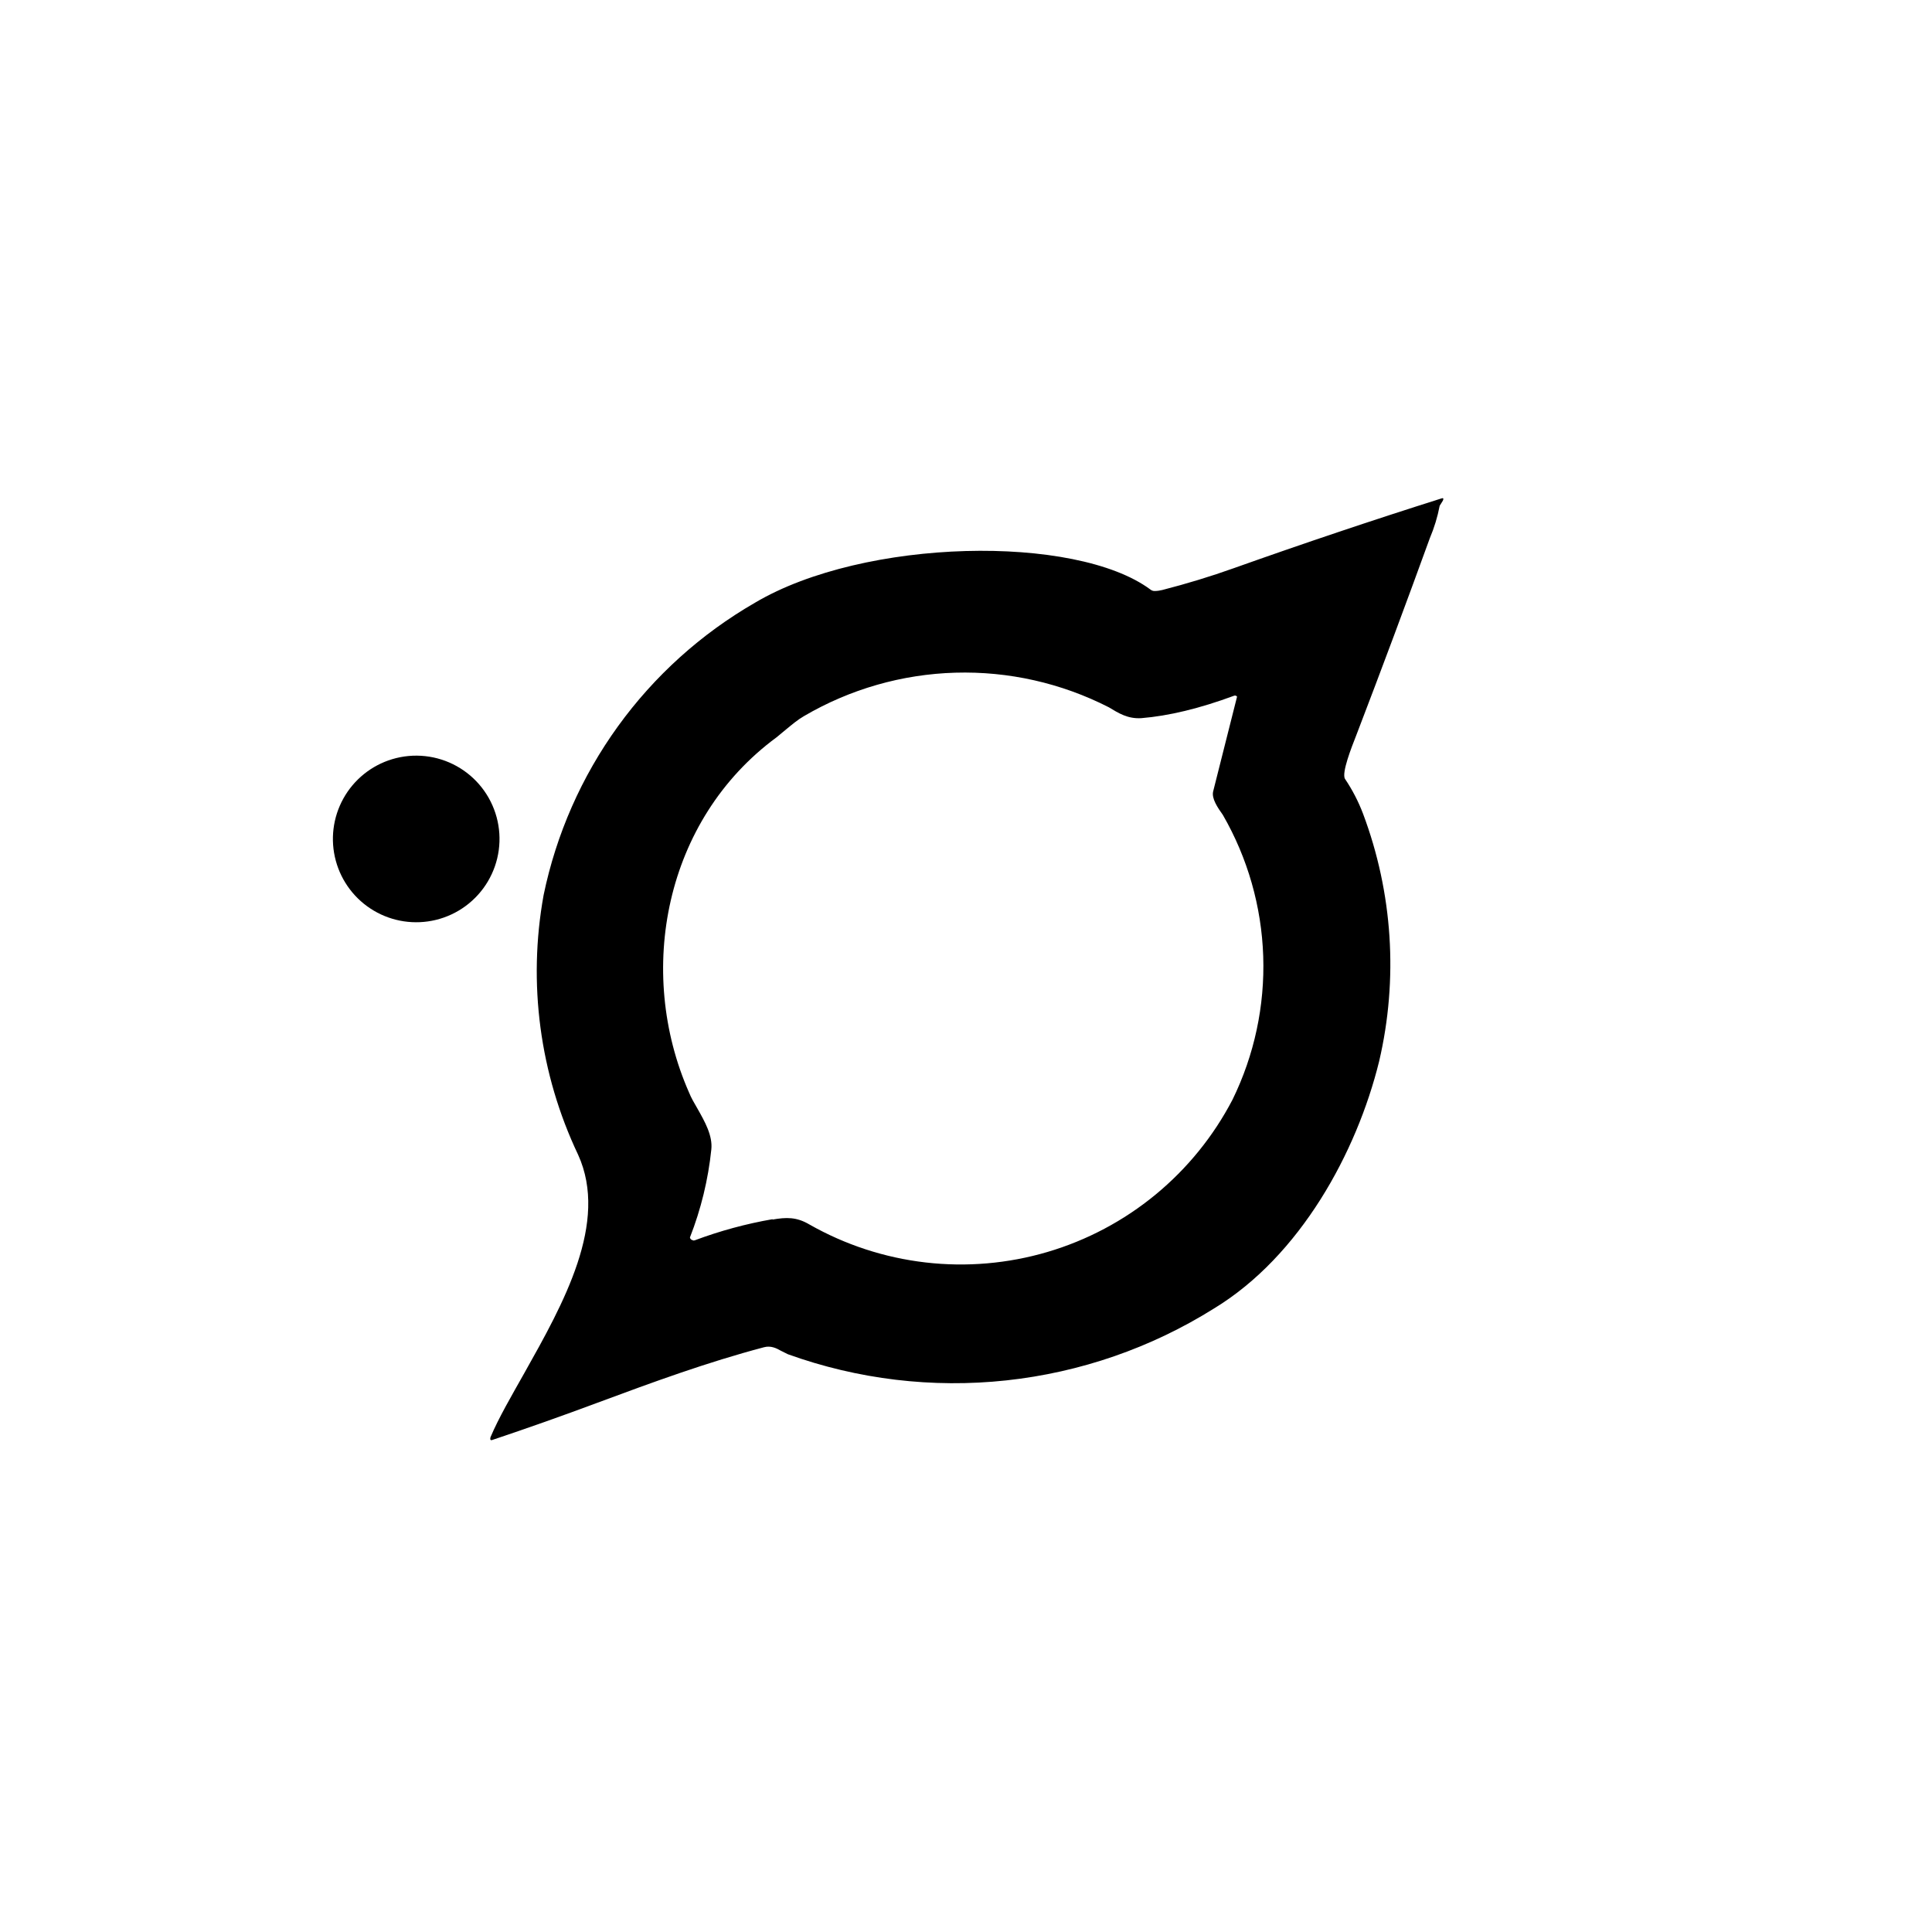
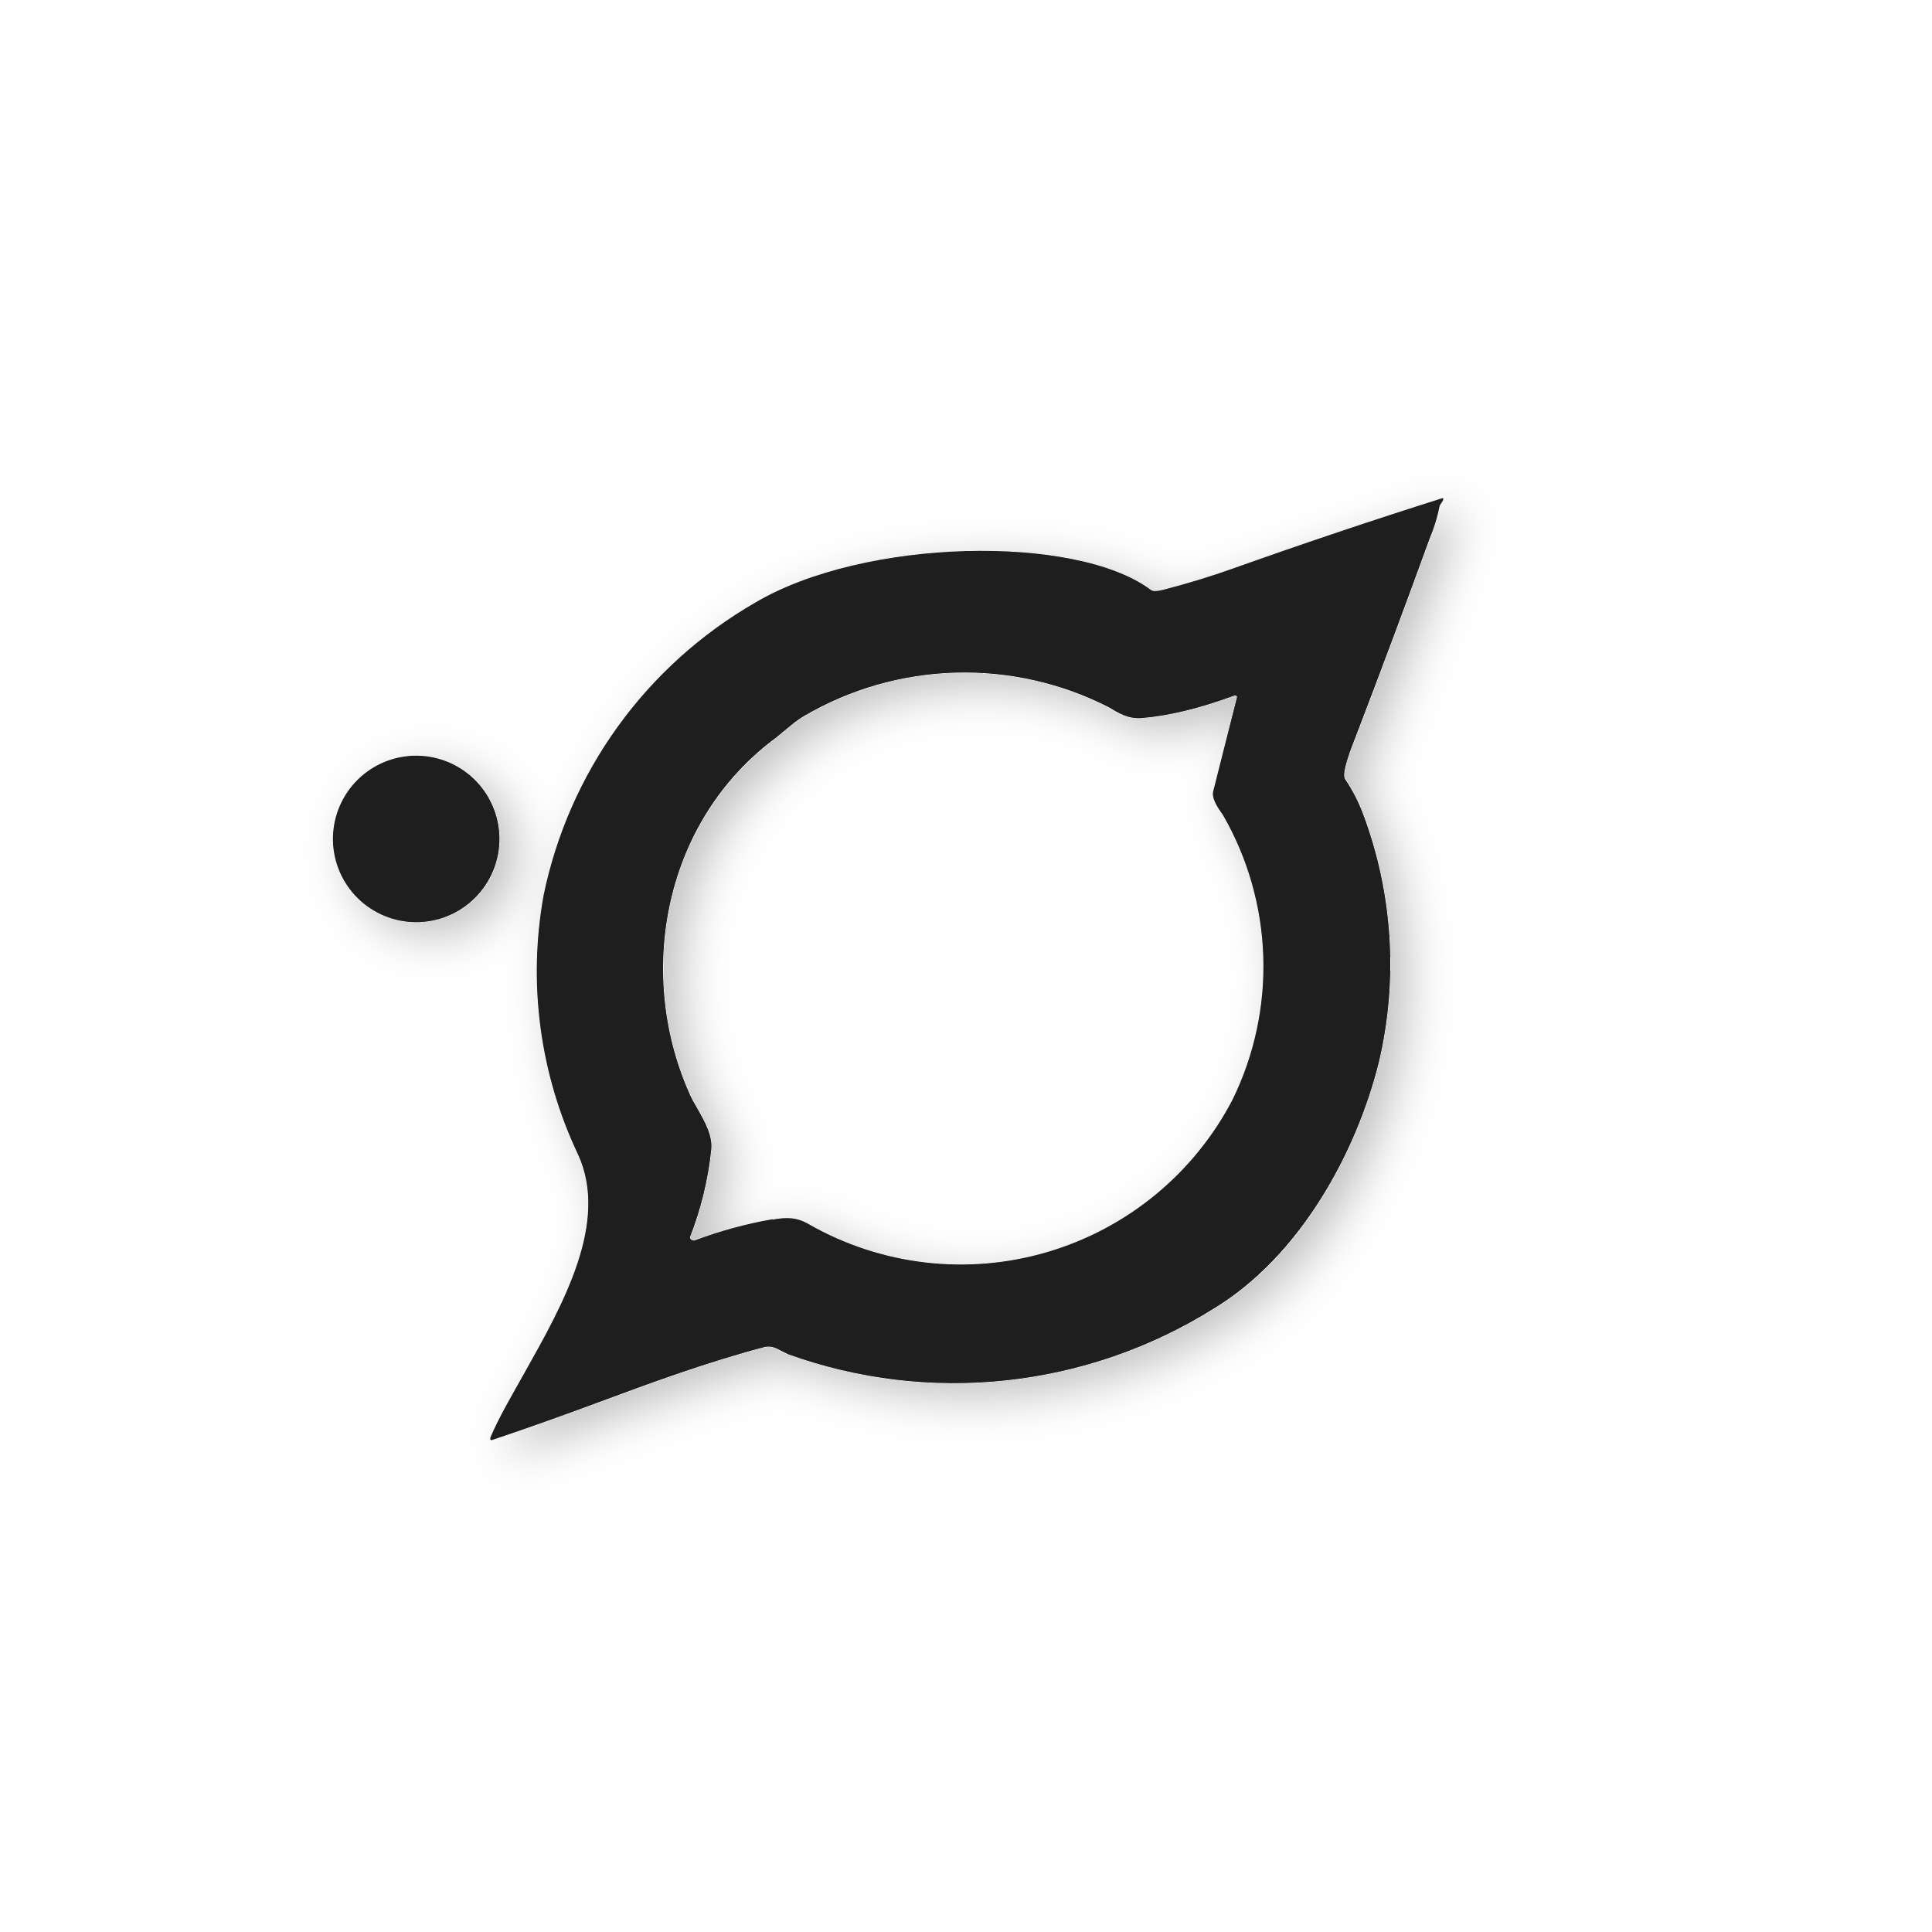
<svg xmlns="http://www.w3.org/2000/svg" width="1024" height="1024" viewBox="0 0 1024 1024" fill="none">
  <rect width="1024" height="1024" fill="white" />
-   <path fill-rule="evenodd" clip-rule="evenodd" d="M643.531 693.47C689.089 665.747 719.05 610.949 730.965 562.539C741.161 518.915 738.196 473.247 722.447 431.306C719.963 424.77 716.775 418.615 712.885 412.84C710.932 409.705 716.478 395.786 718.642 390.255L719.267 388.627C732.437 354.27 745.299 319.797 757.85 285.209C760.194 279.688 761.93 273.976 763.057 268.074L764.72 265.417C765.322 264.139 764.981 263.758 763.697 264.272C727.655 275.659 691.042 287.96 653.858 301.175C641.685 305.52 629.068 309.368 616.009 312.72C614.683 313.058 613.322 313.236 611.955 313.25C611.132 313.257 610.334 312.969 609.707 312.437C570.087 283.09 458.148 285.096 400.13 319.471C371.581 335.931 346.84 358.249 327.535 384.956C308.229 411.664 294.797 442.156 288.12 474.426C279.673 521.071 286.066 569.191 306.401 612.012C322.773 647.983 298.574 690.973 277.964 727.654C271.054 739.951 264.295 751.495 259.944 761.818C259.627 763.184 260.052 763.614 261.219 763.108C279.807 756.881 298.287 750.34 316.657 743.485C345.743 732.68 374.864 722.007 404.907 714.073C408.486 713.103 411.429 714.51 413.998 715.983L417.615 717.777C454.651 731.116 494.235 735.856 533.374 731.639C572.512 727.422 610.187 714.392 643.531 693.47ZM409.394 646.405C416.731 645.127 422.166 644.969 428.942 648.965C447.918 659.759 468.876 666.616 490.562 669.126C512.248 671.636 534.218 669.747 555.158 663.574C576.098 657.4 595.578 647.068 612.434 633.194C629.29 619.321 643.176 602.191 653.262 582.83C664.831 559.193 670.418 533.077 669.531 506.775C668.645 480.474 661.312 454.793 648.177 431.99C645.246 427.875 642.13 423.206 642.982 419.525L655.668 369.234C655.509 369.013 655.29 368.845 655.036 368.749C654.782 368.653 654.505 368.635 654.241 368.696C635.622 375.595 619.307 379.451 604.972 380.635C597.769 381.094 592.919 378.034 587.684 374.865C562.528 362.021 534.543 355.717 506.31 356.535C478.076 357.353 450.503 365.267 426.133 379.546C422.659 381.556 419.867 383.985 416.834 386.444L411.606 390.778C352.15 434.543 336.989 514.925 365.179 578.996C366.301 581.822 367.956 584.646 369.621 587.503C373.574 594.47 377.803 601.932 377.015 609.26C375.352 625.238 371.539 640.918 365.681 655.876C365.738 656.247 365.915 656.59 366.185 656.85C366.455 657.111 366.803 657.277 367.176 657.321C367.431 657.607 367.928 657.472 368.293 657.374C381.667 652.372 395.478 648.626 409.547 646.185L409.394 646.405Z" fill="black" />
-   <path d="M230.963 487.579C236.7 486.194 242.101 483.673 246.847 480.164C251.592 476.656 255.587 472.231 258.593 467.153C261.6 462.074 263.557 456.444 264.351 450.596C265.144 444.748 264.757 438.8 263.212 433.104C261.668 427.407 258.997 422.079 255.357 417.433C251.718 412.787 247.184 408.917 242.023 406.054C236.863 403.19 231.181 401.39 225.312 400.76C219.444 400.13 213.509 400.683 207.859 402.386C196.851 405.703 187.571 413.183 181.993 423.236C176.414 433.289 174.976 445.121 177.986 456.217C180.995 467.313 188.213 476.798 198.107 482.654C208 488.511 219.787 490.278 230.963 487.579Z" fill="black" />
+   <g filter="url(#filter0_d_7_19)">
+     <path fill-rule="evenodd" clip-rule="evenodd" d="M643.531 693.47C689.089 665.747 719.05 610.949 730.965 562.539C741.161 518.915 738.196 473.247 722.447 431.306C719.963 424.77 716.775 418.615 712.885 412.84C710.932 409.705 716.478 395.786 718.642 390.255L719.267 388.627C732.437 354.27 745.299 319.797 757.85 285.209C760.194 279.688 761.93 273.976 763.057 268.074L764.72 265.417C765.322 264.139 764.981 263.758 763.697 264.272C727.655 275.659 691.042 287.96 653.858 301.175C641.685 305.52 629.068 309.368 616.009 312.72C614.683 313.058 613.322 313.236 611.955 313.25C611.132 313.257 610.334 312.969 609.707 312.437C570.087 283.09 458.148 285.096 400.13 319.471C371.581 335.931 346.84 358.249 327.535 384.956C308.229 411.664 294.797 442.156 288.12 474.426C279.673 521.071 286.066 569.191 306.401 612.012C322.773 647.983 298.574 690.973 277.964 727.654C271.054 739.951 264.295 751.495 259.944 761.818C259.627 763.184 260.052 763.614 261.219 763.108C279.807 756.881 298.287 750.34 316.657 743.485C345.743 732.68 374.864 722.007 404.907 714.073C408.486 713.103 411.429 714.51 413.998 715.983L417.615 717.777C454.651 731.116 494.235 735.856 533.374 731.639C572.512 727.422 610.187 714.392 643.531 693.47ZM409.394 646.405C416.731 645.127 422.166 644.969 428.942 648.965C447.918 659.759 468.876 666.616 490.562 669.126C512.248 671.636 534.218 669.747 555.158 663.574C576.098 657.4 595.578 647.068 612.434 633.194C629.29 619.321 643.176 602.191 653.262 582.83C664.831 559.193 670.418 533.077 669.531 506.775C668.645 480.474 661.312 454.793 648.177 431.99C645.246 427.875 642.13 423.206 642.982 419.525L655.668 369.234C655.509 369.013 655.29 368.845 655.036 368.749C654.782 368.653 654.505 368.635 654.241 368.696C635.622 375.595 619.307 379.451 604.972 380.635C597.769 381.094 592.919 378.034 587.684 374.865C562.528 362.021 534.543 355.717 506.31 356.535C478.076 357.353 450.503 365.267 426.133 379.546C422.659 381.556 419.867 383.985 416.834 386.444L411.606 390.778C352.15 434.543 336.989 514.925 365.179 578.996C366.301 581.822 367.957 584.646 369.621 587.503C373.574 594.47 377.803 601.932 377.015 609.26C375.352 625.238 371.539 640.918 365.681 655.876C365.738 656.247 365.915 656.59 366.185 656.85C366.455 657.111 366.803 657.277 367.176 657.321C367.431 657.607 367.928 657.472 368.293 657.374C381.667 652.372 395.478 648.626 409.547 646.185L409.394 646.405Z" fill="#1E1E1E" />
+     <path d="M230.963 487.579C236.7 486.194 242.101 483.673 246.847 480.164C251.592 476.656 255.587 472.231 258.593 467.153C261.6 462.074 263.557 456.444 264.351 450.596C265.144 444.748 264.757 438.8 263.212 433.104C261.668 427.407 258.997 422.079 255.357 417.433C251.718 412.787 247.184 408.917 242.023 406.054C236.863 403.19 231.181 401.39 225.312 400.76C219.444 400.13 213.509 400.683 207.859 402.386C196.851 405.703 187.571 413.183 181.993 423.236C176.414 433.289 174.976 445.121 177.986 456.217C180.995 467.313 188.213 476.798 198.107 482.654C208 488.511 219.787 490.278 230.963 487.579Z" fill="#1E1E1E" />
+   </g>
+   <defs>
+     <filter id="filter0_d_7_19" x="-8.775" y="-10.775" width="1059.55" height="1059.55" filterUnits="userSpaceOnUse" color-interpolation-filters="sRGB">
+       <feFlood flood-opacity="0" result="BackgroundImageFix" />
+       <feColorMatrix in="SourceAlpha" type="matrix" values="0 0 0 0 0 0 0 0 0 0 0 0 0 0 0 0 0 0 127 0" result="hardAlpha" />
+       <feOffset dx="9" dy="7" />
+       <feGaussianBlur stdDeviation="12.15" />
+       <feComposite in2="hardAlpha" operator="out" />
+       <feColorMatrix type="matrix" values="0 0 0 0 0 0 0 0 0 0 0 0 0 0 0 0 0 0 0.25 0" />
+       <feBlend mode="normal" in2="BackgroundImageFix" result="effect1_dropShadow_7_19" />
+       <feBlend mode="normal" in="SourceGraphic" in2="effect1_dropShadow_7_19" result="shape" />
+     </filter>
+   </defs>
</svg>
